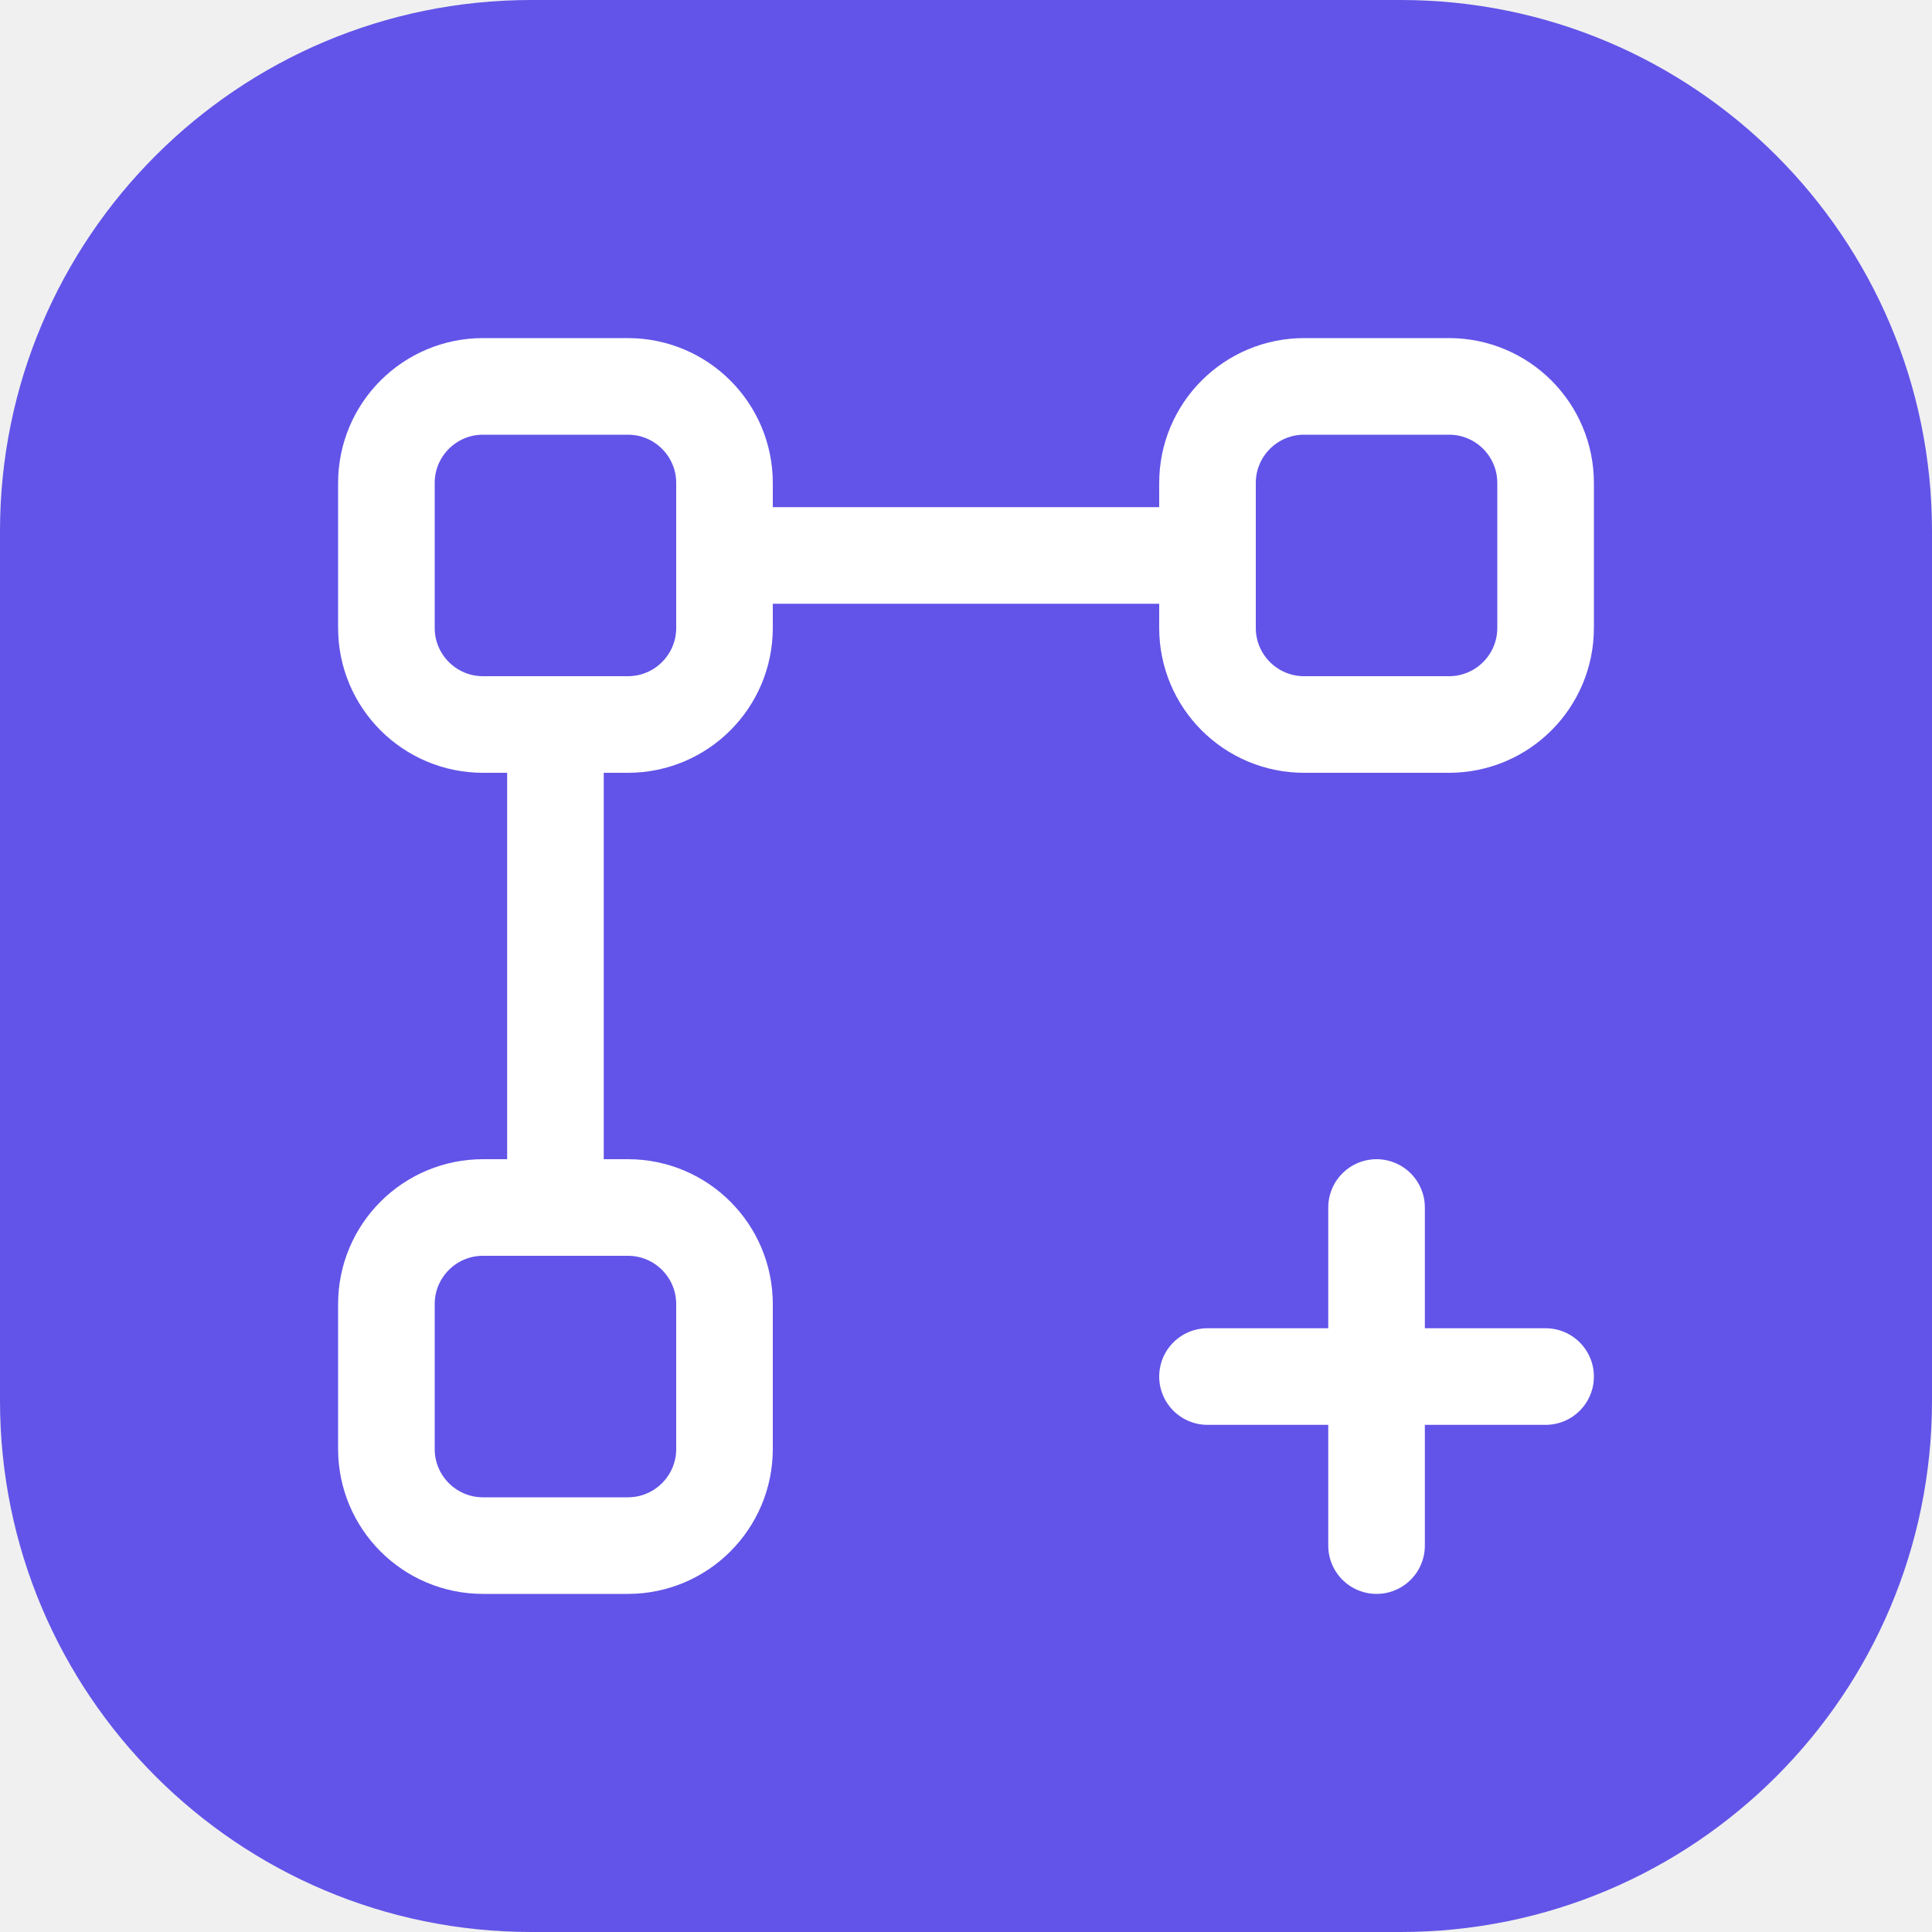
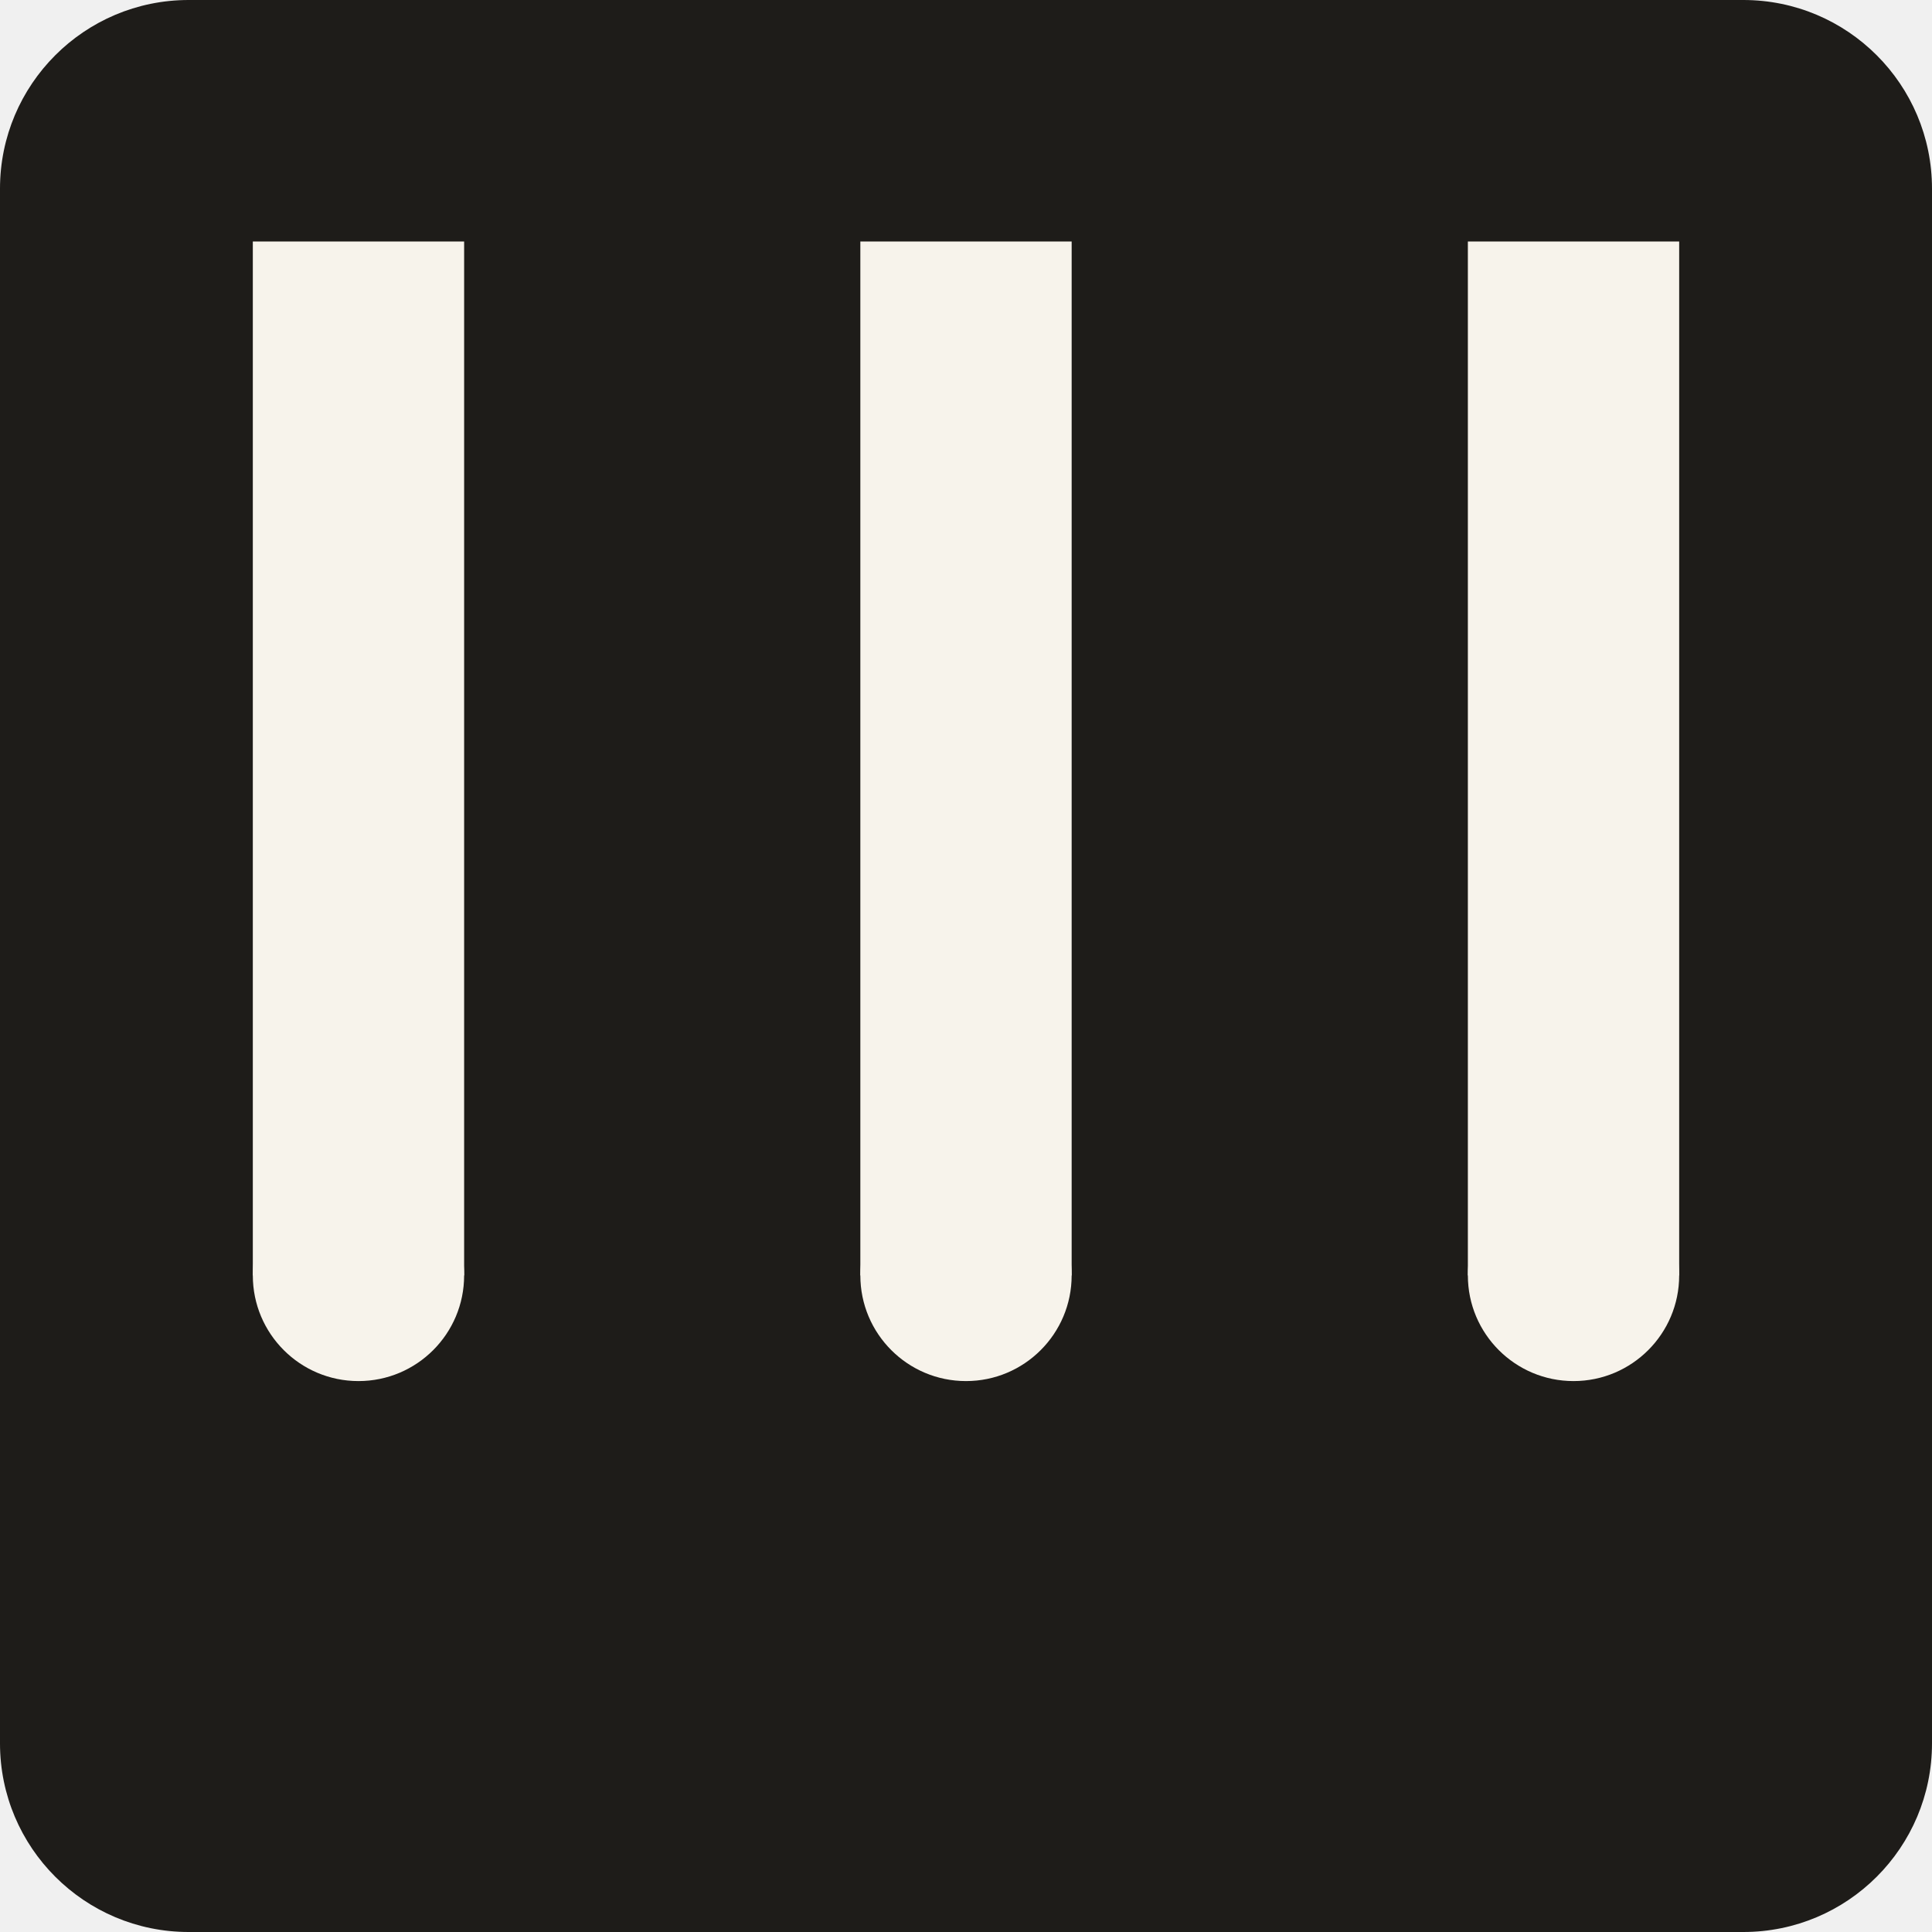
- <svg xmlns="http://www.w3.org/2000/svg" viewBox="0 0 40 40">
-   <rect width="40" height="40" rx="11" fill="#6254e8" />
-   <g fill="none" stroke="white" stroke-width="2" stroke-linecap="round" stroke-linejoin="round">
-     <rect x="8" y="8" width="7" height="7" rx="2" />
-     <rect x="25" y="8" width="7" height="7" rx="2" />
-     <rect x="8" y="25" width="7" height="7" rx="2" />
-     <path d="M15 11.5h10M11.5 15v10M28.5 25v7M25 28.5h7" />
-   </g>
+ <svg xmlns="http://www.w3.org/2000/svg" viewBox="0 0 1024 1024" fill="#F7F3EB" role="img" aria-label="Agent Hub">
+   <rect width="1024" height="1024" rx="100" fill="#1E1C19" />
+   <rect x="134" y="128" width="112" height="548" />
+   <circle cx="190" cy="676" r="56" />
+   <rect x="456" y="128" width="112" height="548" />
+   <circle cx="512" cy="676" r="56" />
+   <rect x="778" y="128" width="112" height="548" />
+   <circle cx="834" cy="676" r="56" />
</svg>
